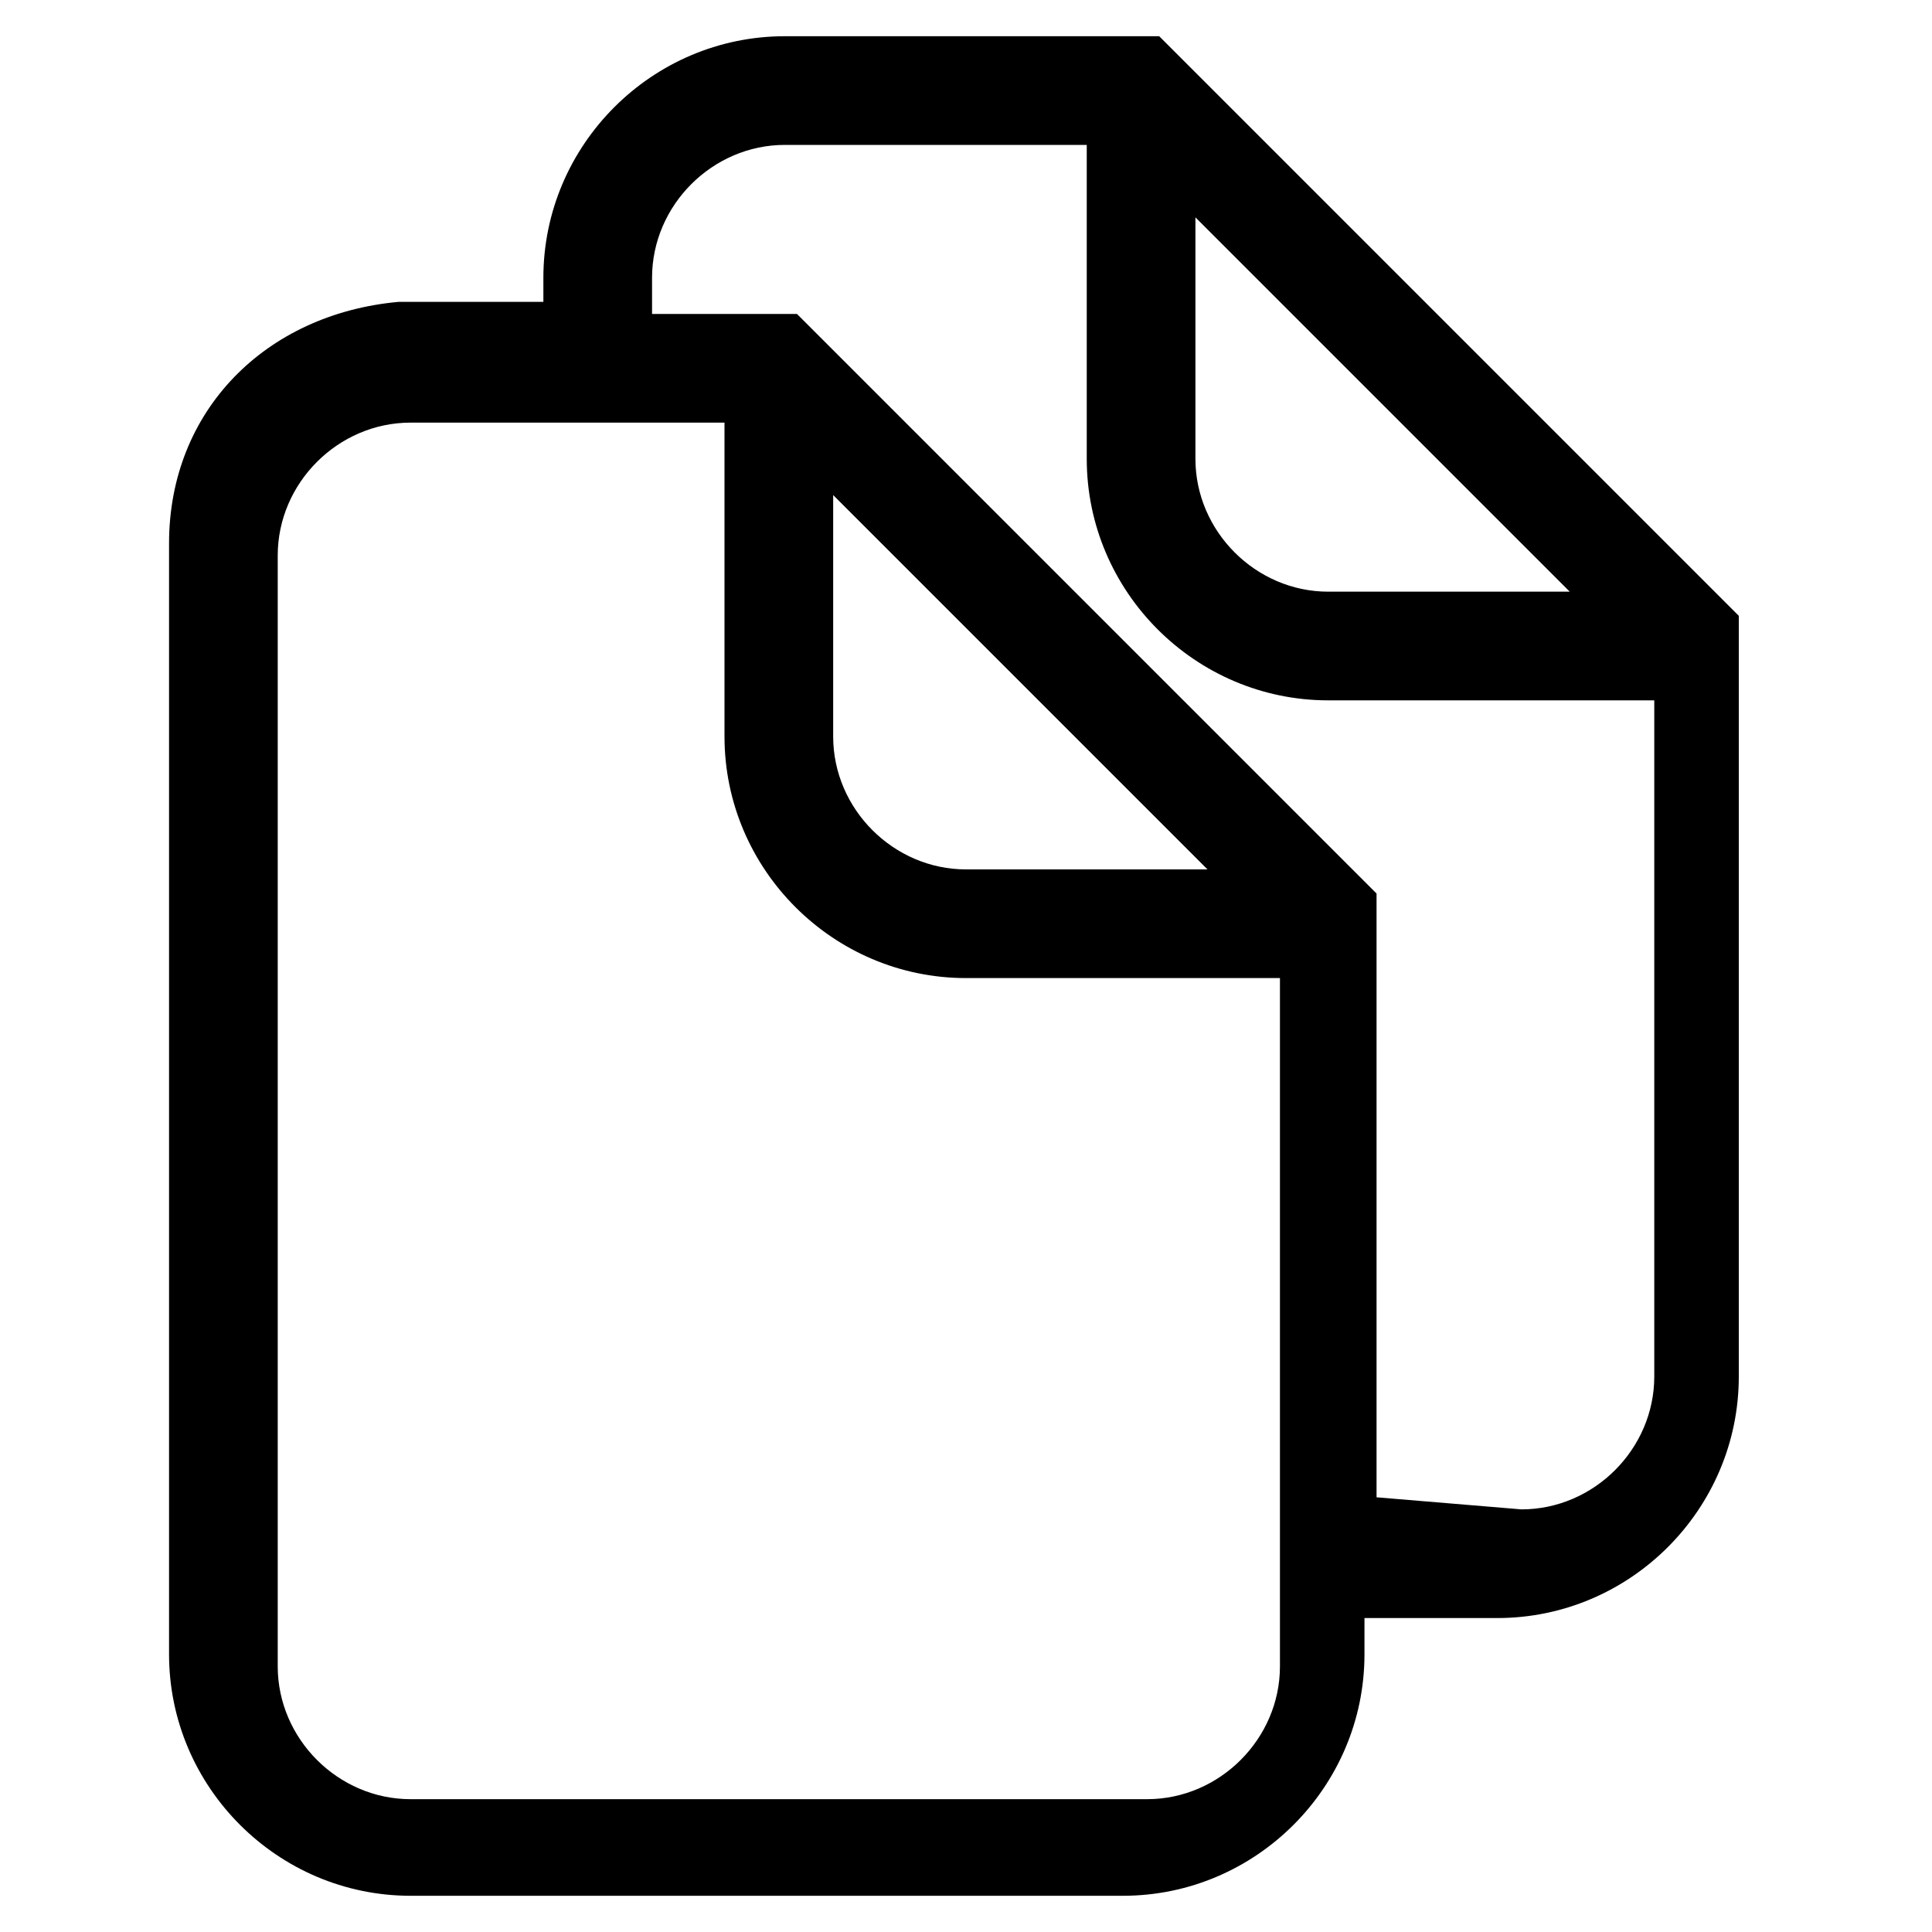
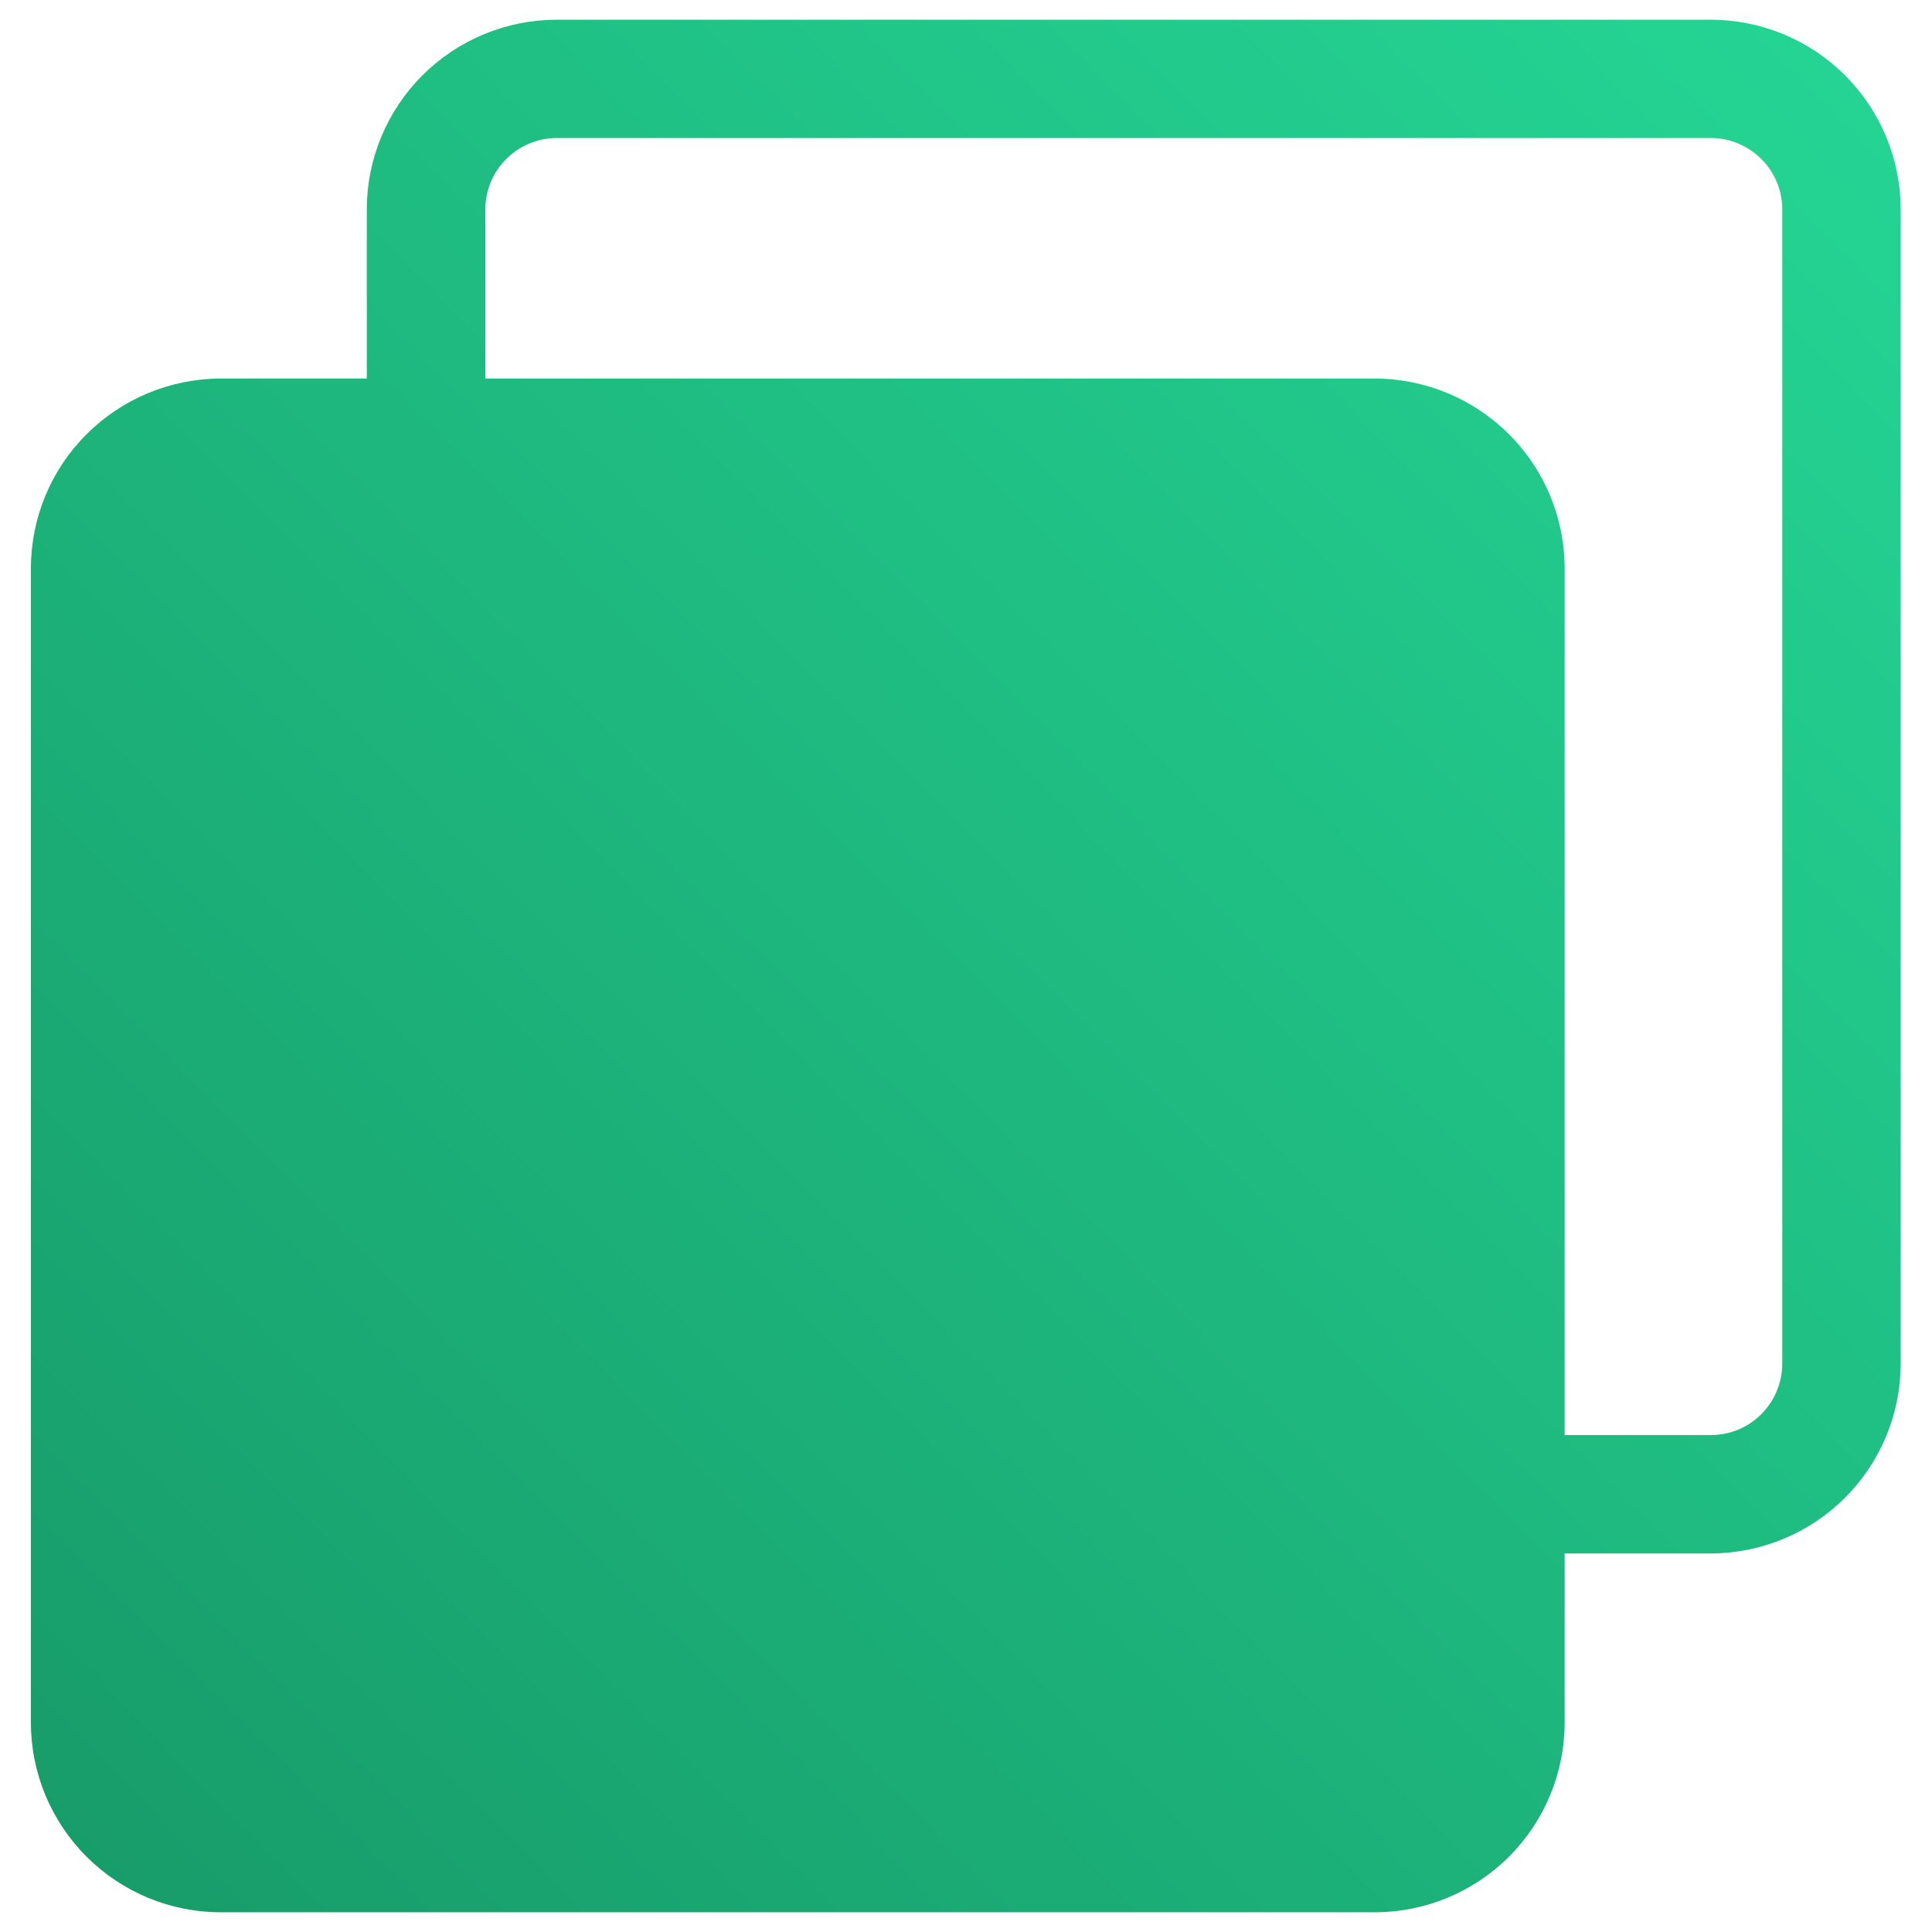
- <svg xmlns="http://www.w3.org/2000/svg" version="1.1" id="Layer_1" x="0px" y="0px" viewBox="0 0 16 16" style="enable-background:new 0 0 16 16;" xml:space="preserve">
-   <style type="text/css">
- 	.st0{fill-rule:evenodd;clip-rule:evenodd;}
- 	.st1{fill:none;}
- </style>
-   <g id="copy" transform="translate(-1)">
-     <path id="Shape_4_" class="st0" d="M10.5,0.3L10.5,0.3c0.1,0,0.1,0,0.1,0l0,0c0,0,0,0,0,0c0,0,0.1,0.1,0.1,0.1l4.6,4.6l0.1,0.1   c0-0.1,0-0.1,0-0.1l0,0l0,0.1c0,0,0,0,0,0.1c0,0,0,0,0,0v0c0,0,0,0.1,0,0.1c0,0,0,0,0,0v6.1c0,1.1-0.9,2-2,2h-1.1v0.3   c0,1.1-0.9,2-2,2H4.4c-1.1,0-2-0.9-2-2V4.5c0-1.1,0.8-1.9,1.9-2c0,0,0.1,0,0.1,0h1.1V2.3c0-1.1,0.9-2,2-2H10.5z M7,3.5H4.4   c-0.6,0-1.1,0.5-1.1,1.1v9.2c0,0.6,0.5,1.1,1.1,1.1h6.1c0.6,0,1.1-0.5,1.1-1.1V8.1H9c-1.1,0-2-0.9-2-2L7,3.5z M10.9,1.8v2   c0,0.6,0.5,1.1,1.1,1.1c0,0,0,0,0,0h2L10.9,1.8z M7.9,4.1v2c0,0.6,0.5,1.1,1.1,1.1h2L7.9,4.1z M13.6,12.5c0.6,0,1.1-0.5,1.1-1.1   V5.8H12c-1.1,0-2-0.9-2-2V1.2H7.5c-0.6,0-1.1,0.5-1.1,1.1v0.3h1.1l0,0c0,0,0.1,0,0.1,0l0,0l0,0c0,0,0.1,0.1,0.1,0.1l4.6,4.6l0,0   l0,0l0,0c0,0,0.1,0.1,0.1,0.1c0,0,0,0,0,0v0c0,0,0,0.1,0,0.1c0,0,0,0,0,0v4.9L13.6,12.5z" />
-   </g>
+ <svg xmlns="http://www.w3.org/2000/svg" width="14" height="14" viewBox="0 0 14 14" fill="none">
+   <path d="M12.397 0.143H4.034C3.669 0.143 3.319 0.288 3.061 0.546C2.803 0.804 2.658 1.153 2.658 1.518V2.743L1.599 2.743C1.234 2.744 0.885 2.889 0.627 3.147C0.369 3.404 0.224 3.754 0.224 4.119V12.482C0.224 12.847 0.369 13.196 0.627 13.454C0.885 13.712 1.234 13.857 1.599 13.857H9.962C10.327 13.857 10.677 13.712 10.935 13.454C11.193 13.196 11.338 12.847 11.338 12.482V11.257H12.398C12.762 11.256 13.112 11.111 13.37 10.853C13.628 10.595 13.773 10.246 13.773 9.881V1.518C13.773 1.153 13.628 0.804 13.37 0.546C13.112 0.288 12.762 0.143 12.397 0.143ZM12.915 9.881C12.915 10.019 12.86 10.15 12.763 10.248C12.666 10.345 12.534 10.399 12.397 10.399H11.338V4.119C11.338 3.754 11.193 3.404 10.935 3.147C10.677 2.889 10.328 2.744 9.963 2.743H3.517V1.518C3.517 1.381 3.571 1.249 3.669 1.152C3.766 1.055 3.897 1 4.035 1H12.397C12.534 1 12.666 1.055 12.763 1.152C12.861 1.249 12.915 1.381 12.915 1.518L12.915 9.881Z" fill="url(#paint0_linear_6156_11085)" />
+   <defs>
+     <linearGradient id="paint0_linear_6156_11085" x1="13.773" y1="0.143" x2="0.06" y2="13.691" gradientUnits="userSpaceOnUse">
+       <stop stop-color="#25D695" />
+       <stop offset="1" stop-color="#179B69" />
+     </linearGradient>
+   </defs>
</svg>
